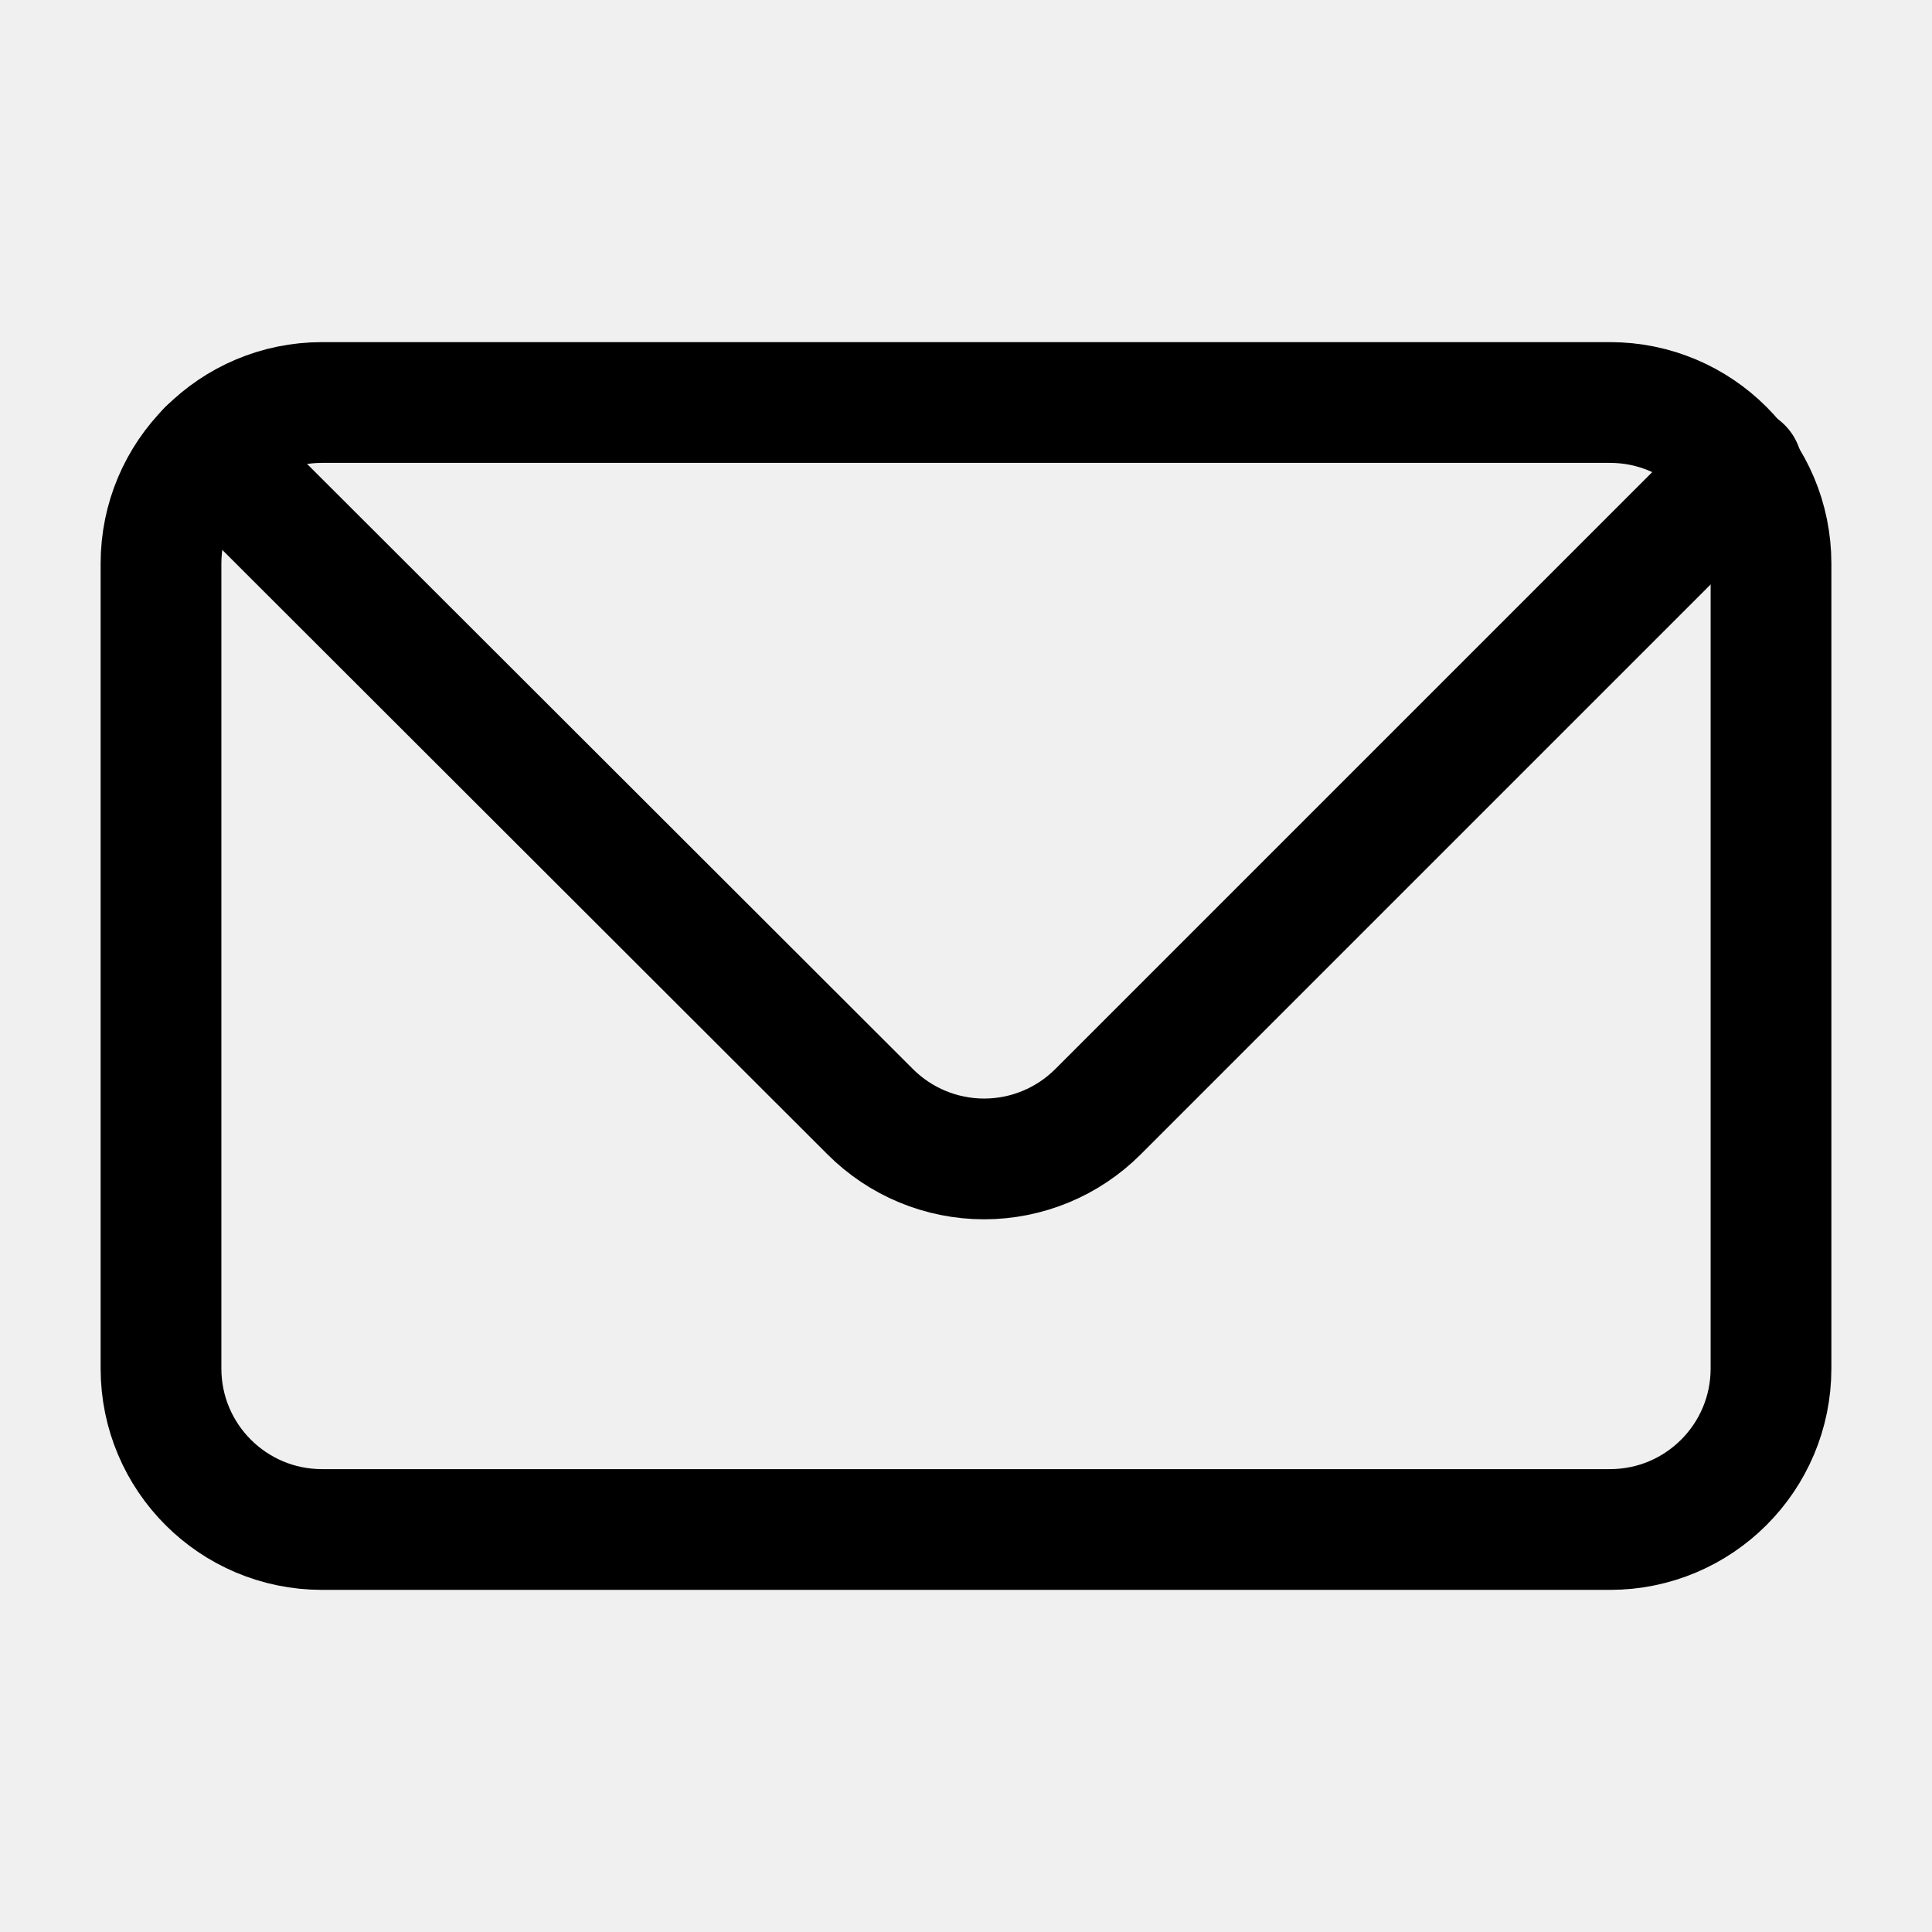
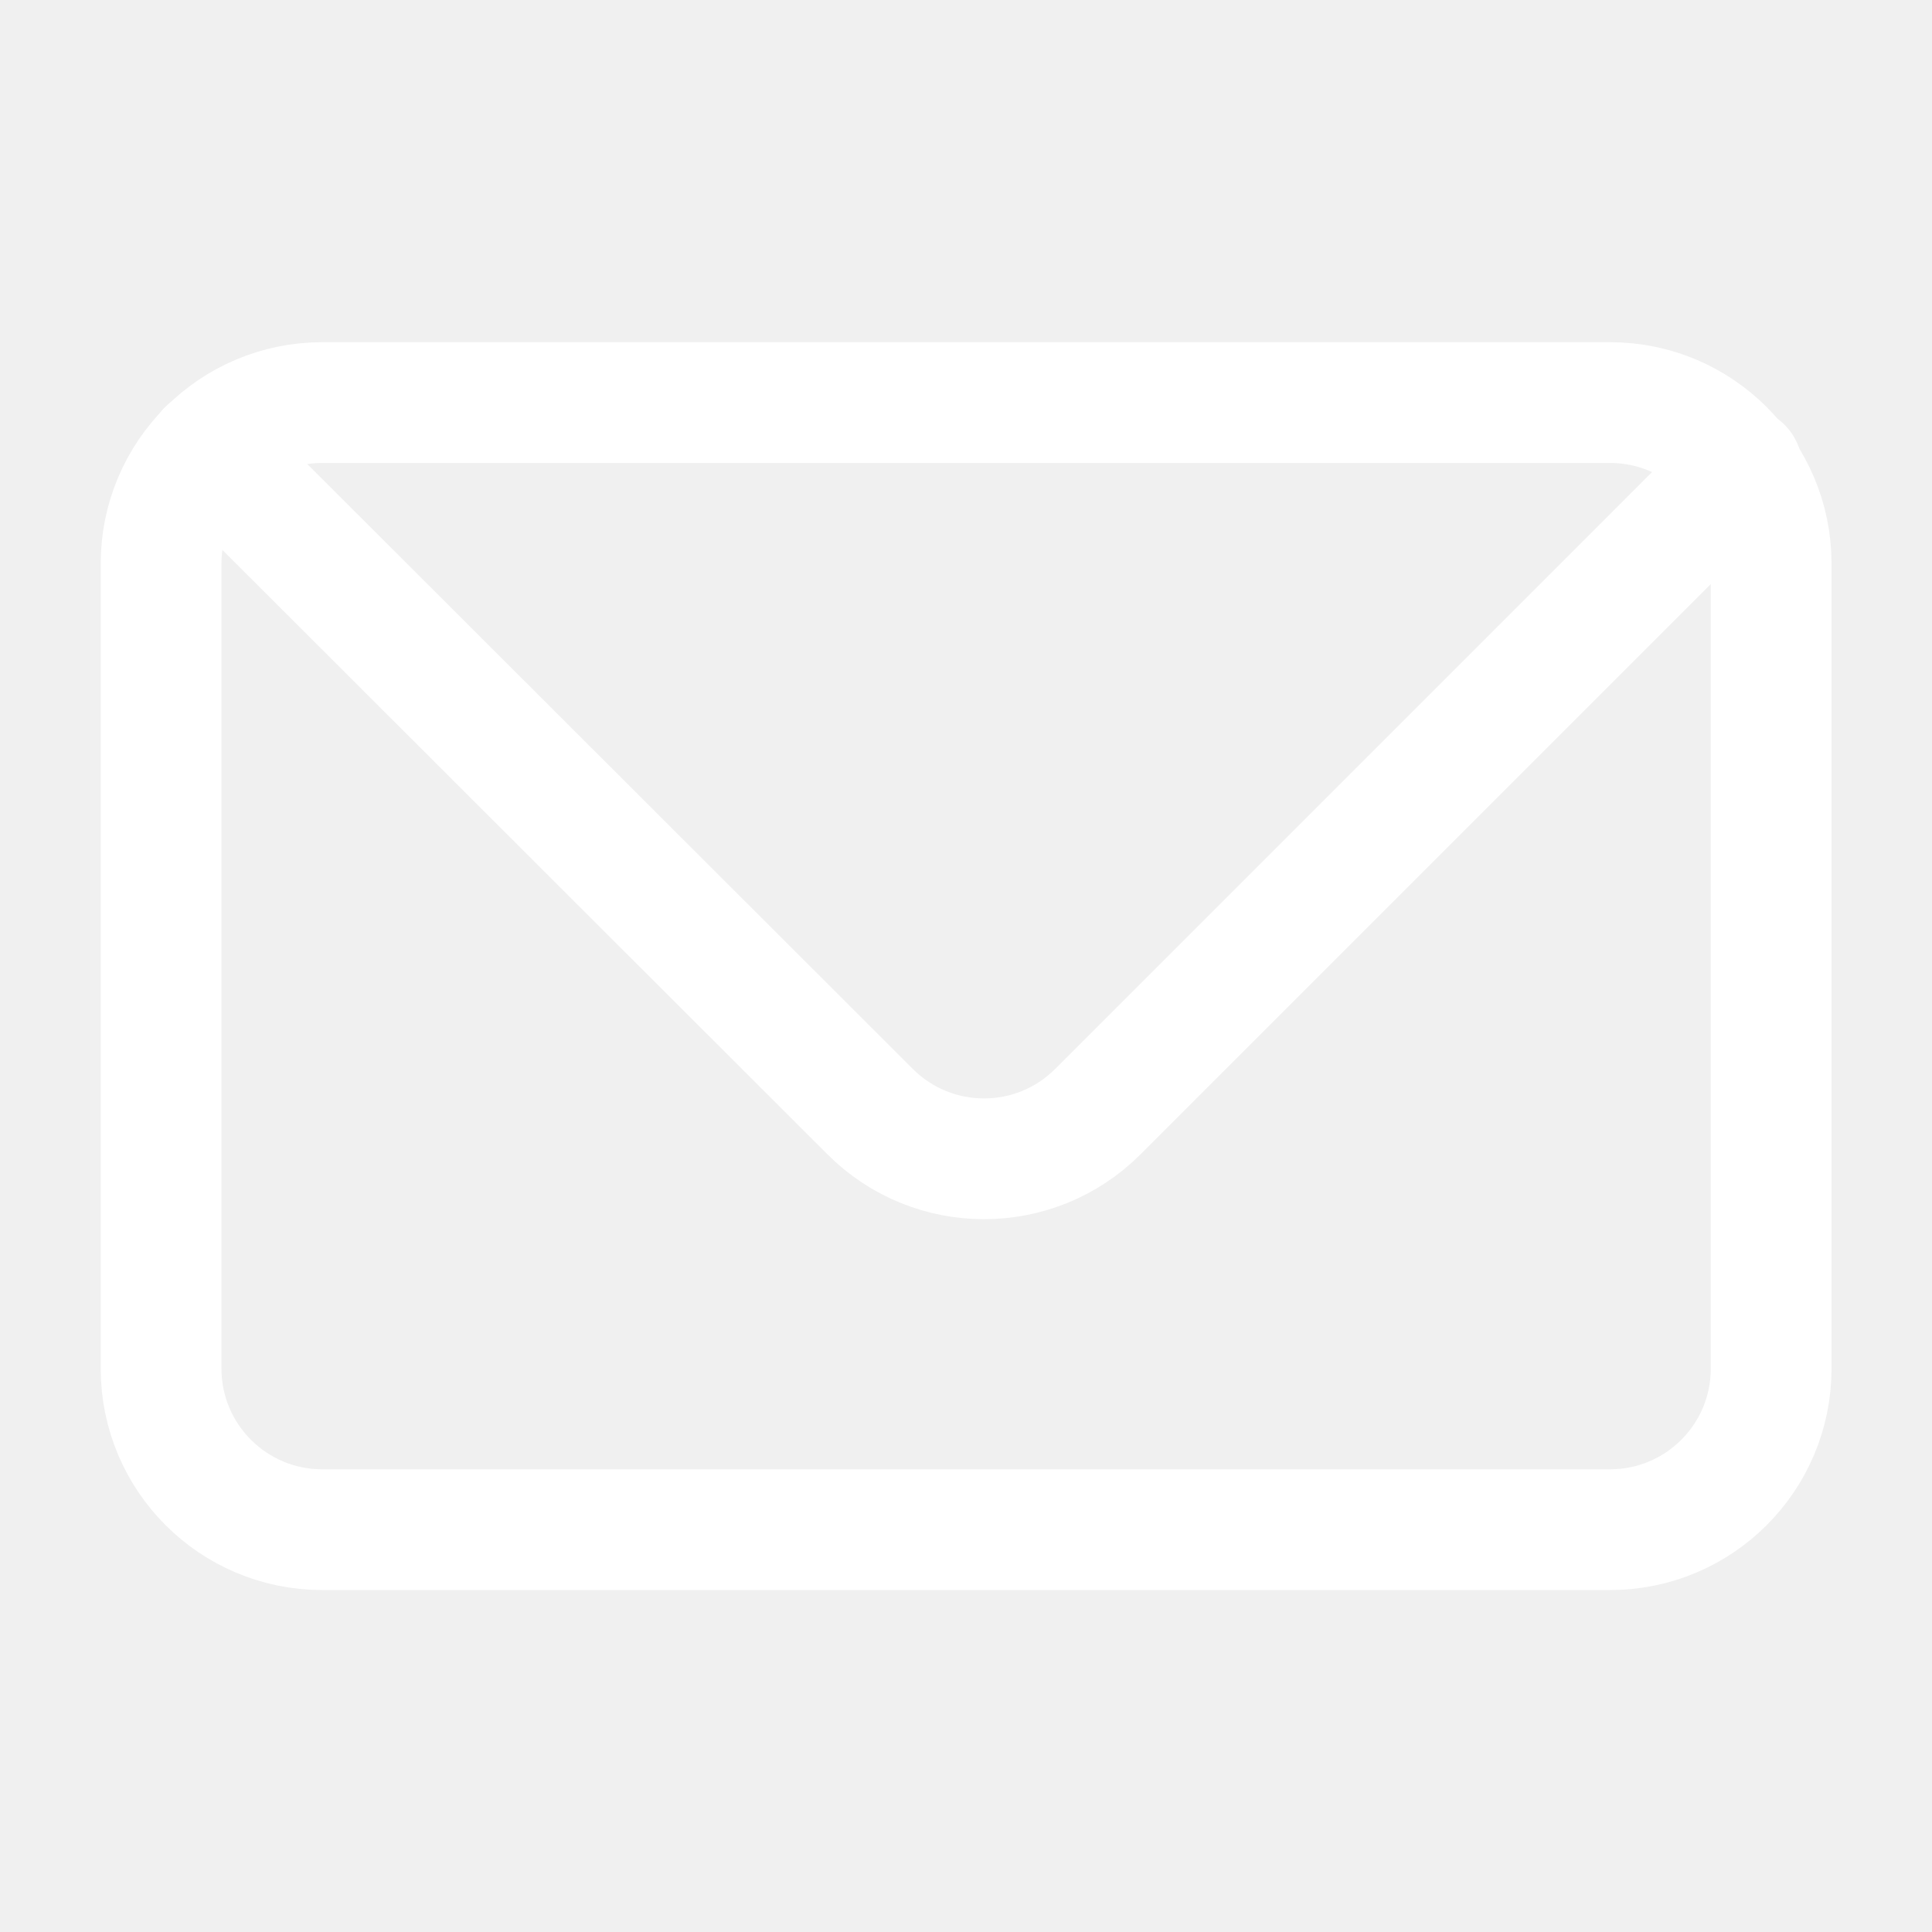
- <svg xmlns="http://www.w3.org/2000/svg" width="800px" height="800px" viewBox="0 0 24 24">
+ <svg xmlns="http://www.w3.org/2000/svg" id="Layer_1" data-name="Layer 1" version="1.1" viewBox="0 0 800 800">
  <defs>
-     <style>.cls-1,.cls-2{fill:none;stroke:#000000;stroke-linecap:round;stroke-width:1.5px;}.cls-1{stroke-linejoin:bevel;}.cls-2{stroke-linejoin:round;fill-rule:evenodd;}</style>
+     <style>
+       .cls-1 {
+         stroke-linejoin: round;
+       }
+ 
+       .cls-1, .cls-2 {
+         fill: none;
+         stroke: #fff;
+         stroke-linecap: round;
+         stroke-width: 50px;
+       }
+ 
+       .cls-2 {
+         stroke-linejoin: bevel;
+       }
+     </style>
  </defs>
  <g id="ic-contact-mail">
-     <rect class="cls-1" x="2" y="5" width="20" height="14" rx="2" />
-     <path class="cls-2" d="M2.58,5.59l8.23,8.22a2,2,0,0,0,2.83,0l8-8" />
+     <rect class="cls-2" x="66.7" y="166.7" width="666.7" height="466.7" rx="66.7" ry="66.7" />
+     <path class="cls-1" d="M86,186.3l274.3,274c26,26,68.2,26.1,94.3,0,0,0,0,0,0,0l266.7-266.7" />
  </g>
</svg>
